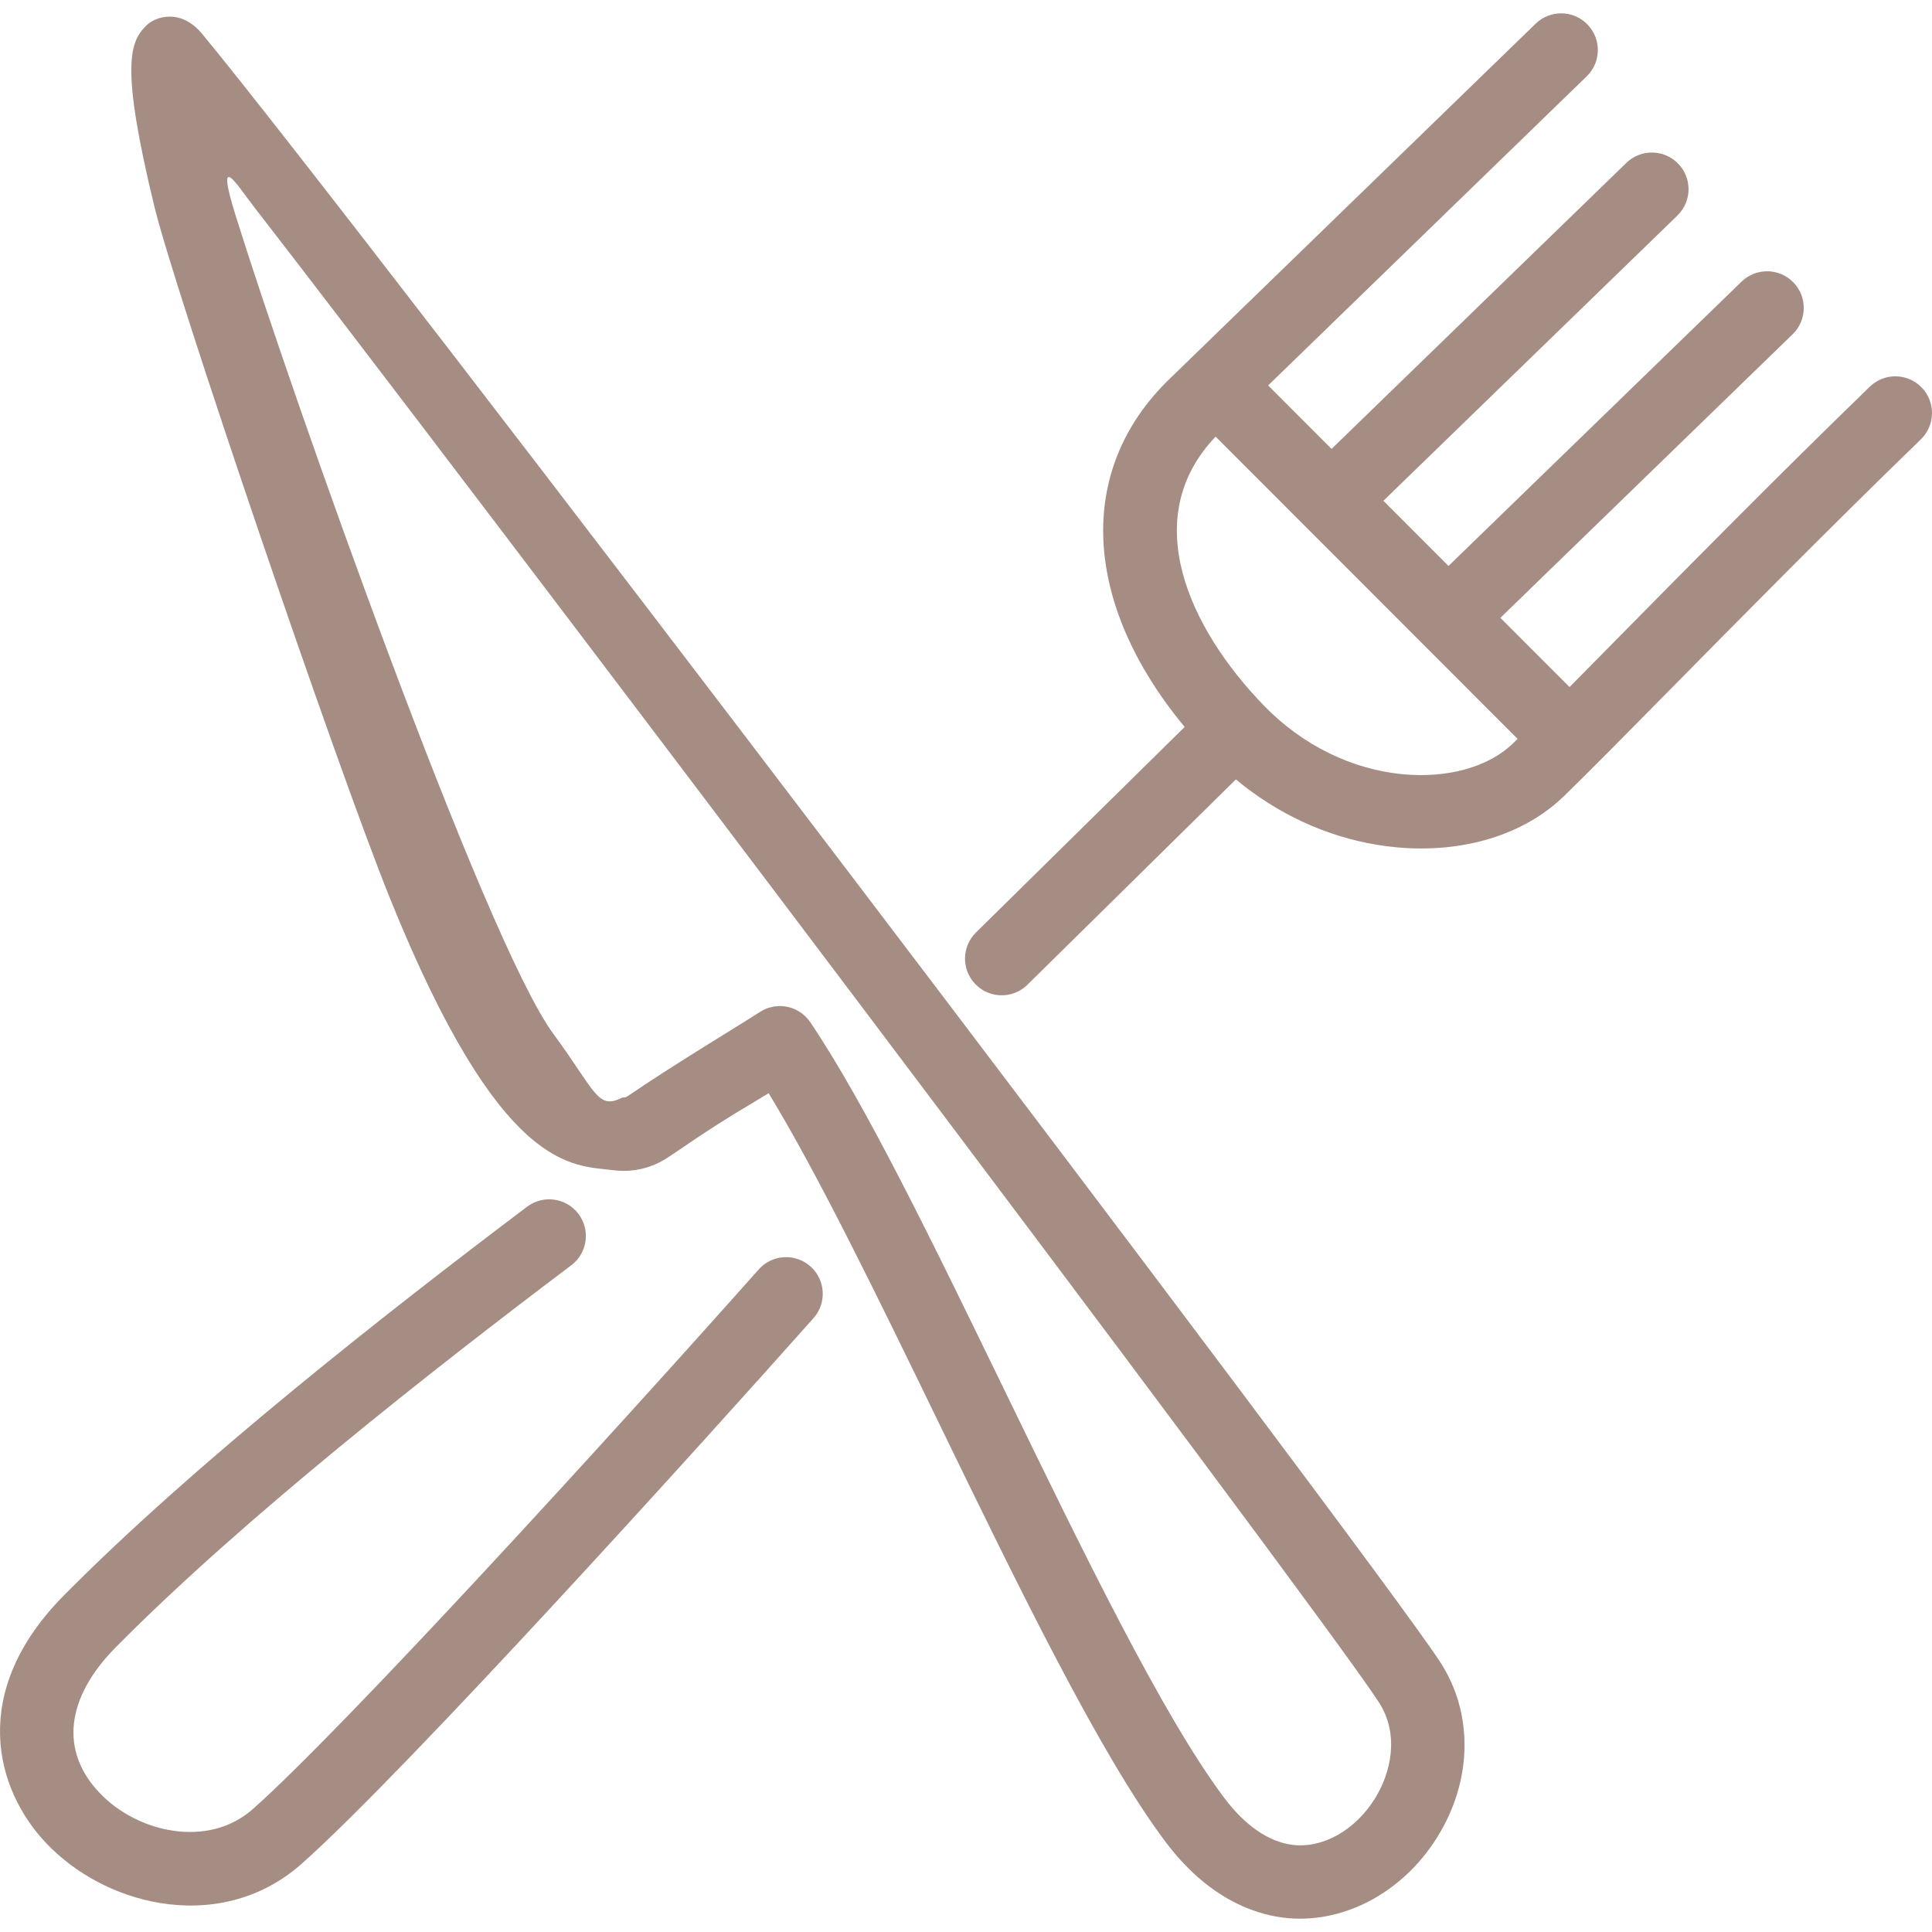
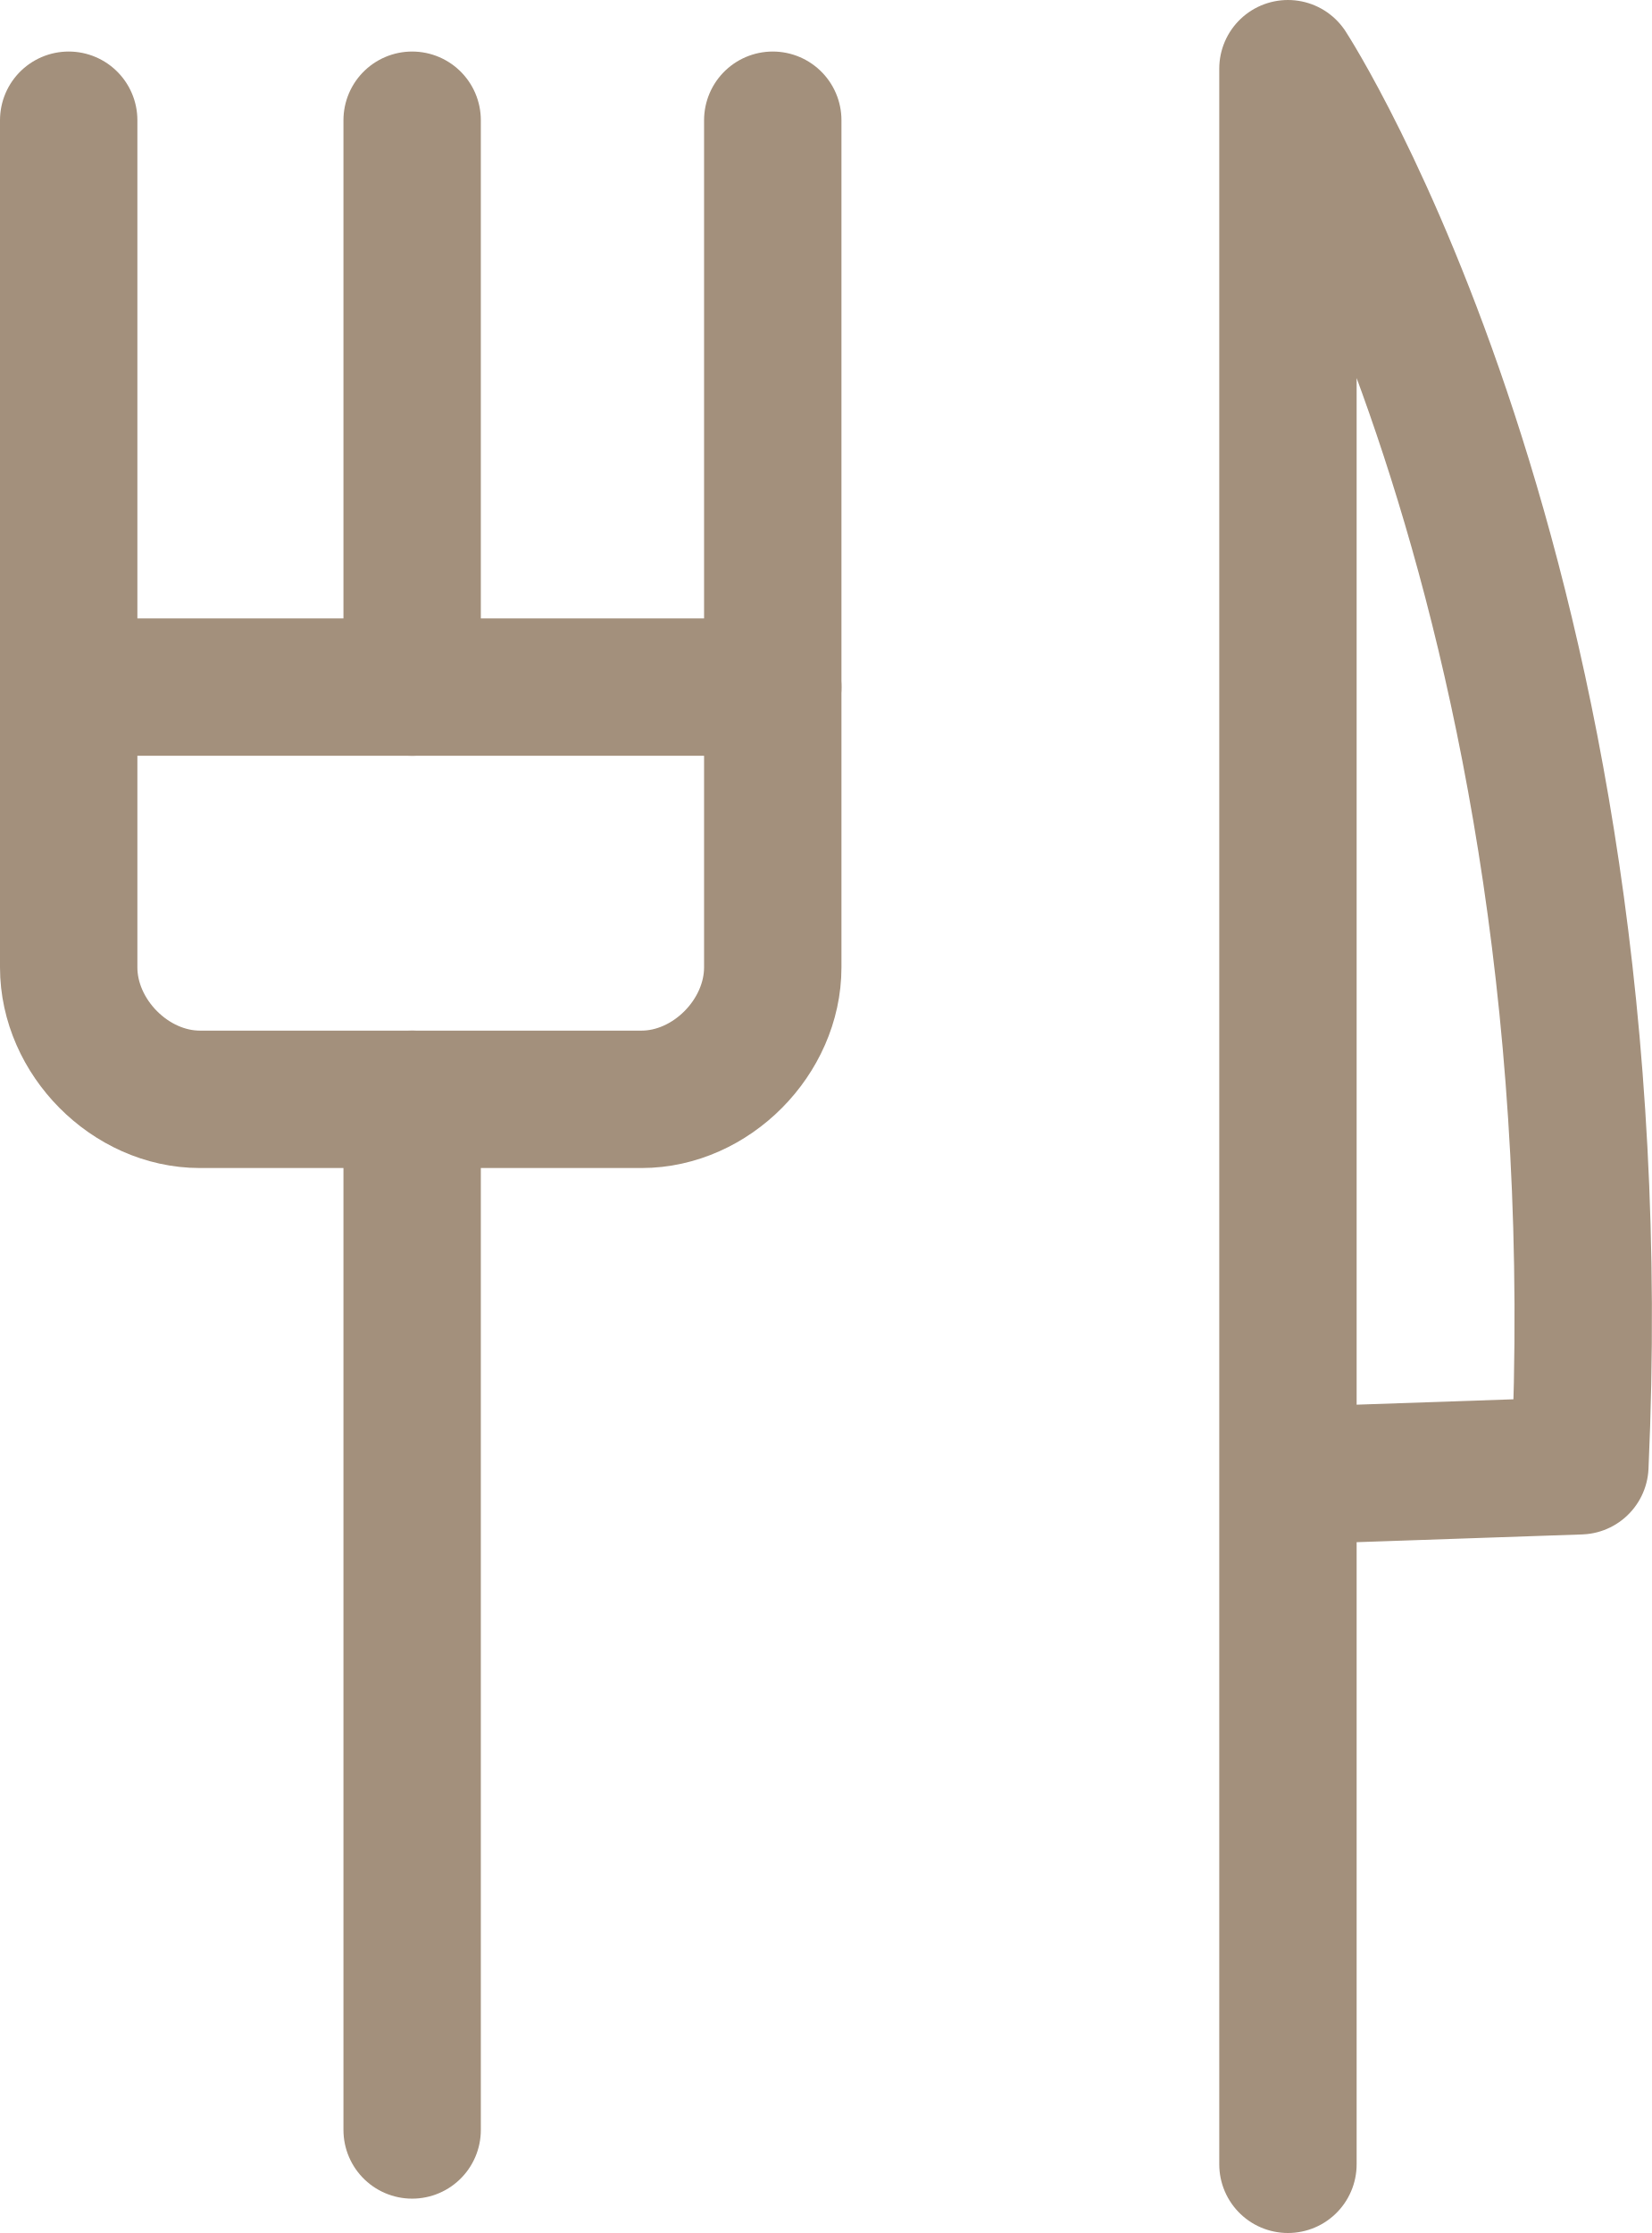
- <svg xmlns="http://www.w3.org/2000/svg" version="1.1" id="Capa_1" x="0px" y="0px" width="512px" height="512px" viewBox="0 0 177.807 177.807" style="enable-background:new 0 0 177.807 177.807;" xml:space="preserve">
+ <svg xmlns="http://www.w3.org/2000/svg" xmlns:xlink="http://www.w3.org/1999/xlink" version="1.1" id="Calque_1" x="0px" y="0px" width="96.195px" height="130px" viewBox="0 0 96.195 130" enable-background="new 0 0 96.195 130" xml:space="preserve">
  <g>
-     <g>
-       <path d="M13.463,2.353c-1.508,1.486-2.412,3.655,0.745,16.652c1.891,7.786,16.652,51.198,21.682,63.67    c10.235,25.374,16.786,24.537,20.539,25.02c1.833,0.236,3.616-0.194,5.157-1.247c4.197-2.864,5.597-3.699,7.218-4.667    c0.569-0.339,1.176-0.702,1.936-1.169c4.537,7.434,10.138,18.967,15.576,30.163c7.317,15.067,14.884,30.648,20.93,38.71    c3.845,5.125,8.003,6.633,10.815,6.994c5.382,0.692,10.948-2.192,14.183-7.348c3.281-5.232,3.392-11.437,0.288-16.19    c-6.389-9.79-99.916-132.93-113.936-149.832C16.65,0.761,14.331,1.497,13.463,2.353z M126.526,165.543    c-1.839,2.933-4.824,4.597-7.604,4.239c-2.182-0.28-4.353-1.785-6.275-4.349c-5.658-7.543-13.08-22.827-20.259-37.608    c-6.558-13.503-12.752-26.258-17.819-33.75c-0.565-0.835-1.438-1.337-2.366-1.457c-0.763-0.098-1.564,0.063-2.26,0.513    c-2.266,1.463-7.795,4.76-12.163,7.741c-0.2,0.137-0.317,0.15-0.49,0.129c-2.315,1.198-2.462-0.561-6.369-5.864    c-6.293-8.542-24.063-58.716-29.203-75.196c-1.994-6.391,0.13-2.867,1.692-0.857c16.886,21.724,97.263,128.037,103.47,137.548    C128.849,159.646,127.988,163.212,126.526,165.543z" fill="#a68d83" />
-       <path d="M176.854,35.658c-1.299-1.338-3.436-1.37-4.772-0.071c-8.615,8.358-16.65,16.508-23.106,23.057    c-1.649,1.674-3.16,3.206-4.528,4.587l-6.365-6.37l26.897-26.098c1.338-1.298,1.369-3.436,0.071-4.773s-3.434-1.37-4.772-0.071    l-26.969,26.167l-5.992-5.997l27.058-26.254c1.338-1.299,1.37-3.436,0.072-4.772c-1.298-1.338-3.436-1.37-4.772-0.072    l-27.129,26.323l-5.837-5.842l29.318-28.447c1.338-1.298,1.37-3.435,0.071-4.771c-1.298-1.339-3.434-1.37-4.771-0.072    l-33.739,32.737c-8.623,8.366-7.957,20.653,1.438,31.984l-19.189,18.9c-1.338,1.298-1.37,3.435-0.072,4.771    c0.522,0.538,1.181,0.865,1.867,0.979c1.021,0.17,2.106-0.131,2.906-0.907l19.203-18.914c3.781,3.148,8.251,5.231,12.947,6.011    c0.604,0.102,1.215,0.18,1.826,0.236c6.129,0.57,11.745-1.144,15.412-4.702c2.342-2.271,5.657-5.635,9.856-9.894    c6.433-6.524,14.438-14.645,23-22.951C178.119,39.133,178.151,36.996,176.854,35.658z M129.138,71.257    c-4.737-0.44-9.29-2.684-12.812-6.314c-6.9-7.112-11.598-17.279-4.449-24.758L139.669,68c-0.152,0.148-0.3,0.293-0.444,0.433    C137.008,70.582,133.238,71.639,129.138,71.257z" fill="#a68d83" />
-       <path d="M74.588,116.551c-1.394-1.239-3.527-1.113-4.765,0.281c-13.581,15.281-38.226,42.275-46.542,49.651    c-4.134,3.667-10.646,2.188-14.133-1.496c-3.647-3.852-3.097-8.73,1.509-13.388c11.695-11.819,28.923-25.353,41.918-35.152    c1.488-1.122,1.785-3.238,0.663-4.727s-3.238-1.785-4.727-0.663c-13.162,9.926-30.649,23.663-42.652,35.794    c-8.742,8.837-6.332,17.792-1.612,22.776c2.667,2.815,6.444,4.841,10.456,5.507c4.464,0.741,9.219-0.199,13.057-3.604    c9.61-8.523,37.265-39.141,47.109-50.218C76.107,119.922,75.981,117.787,74.588,116.551z" fill="#a68d83" />
-     </g>
+     <defs>
+       <rect id="SVGID_1_" width="96.195" height="130" />
+     </defs>
+     <clipPath id="SVGID_2_">
+       <use xlink:href="#SVGID_1_" overflow="visible" />
+     </clipPath>
+     <path clip-path="url(#SVGID_2_)" fill="none" stroke="#A3907C" stroke-width="8" stroke-linecap="round" stroke-linejoin="round" stroke-miterlimit="10" d="   M4,56.316C4,60.374,7.584,64,11.642,64h25.716C41.416,64,45,60.374,45,56.316V40H4V56.316z" />
+     <line clip-path="url(#SVGID_2_)" fill="none" stroke="#A3907C" stroke-width="8" stroke-linecap="round" stroke-linejoin="round" stroke-miterlimit="10" x1="24" y1="64" x2="24" y2="124" />
+     <line clip-path="url(#SVGID_2_)" fill="none" stroke="#A3907C" stroke-width="8" stroke-linecap="round" stroke-linejoin="round" stroke-miterlimit="10" x1="24" y1="40" x2="24" y2="7" />
+     <line clip-path="url(#SVGID_2_)" fill="none" stroke="#A3907C" stroke-width="8" stroke-linecap="round" stroke-linejoin="round" stroke-miterlimit="10" x1="45" y1="40" x2="45" y2="7" />
+     <line clip-path="url(#SVGID_2_)" fill="none" stroke="#A3907C" stroke-width="8" stroke-linecap="round" stroke-linejoin="round" stroke-miterlimit="10" x1="4" y1="40" x2="4" y2="7" />
+     <path clip-path="url(#SVGID_2_)" fill="none" stroke="#A3907C" stroke-width="8" stroke-linecap="round" stroke-linejoin="round" stroke-miterlimit="10" d="   M75,126V4c0,0,19.333,29.667,17,81.333l-17,0.584" />
  </g>
-   <g>
- </g>
-   <g>
- </g>
-   <g>
- </g>
-   <g>
- </g>
-   <g>
- </g>
-   <g>
- </g>
-   <g>
- </g>
-   <g>
- </g>
-   <g>
- </g>
-   <g>
- </g>
-   <g>
- </g>
-   <g>
- </g>
-   <g>
- </g>
-   <g>
- </g>
-   <g>
- </g>
</svg>
